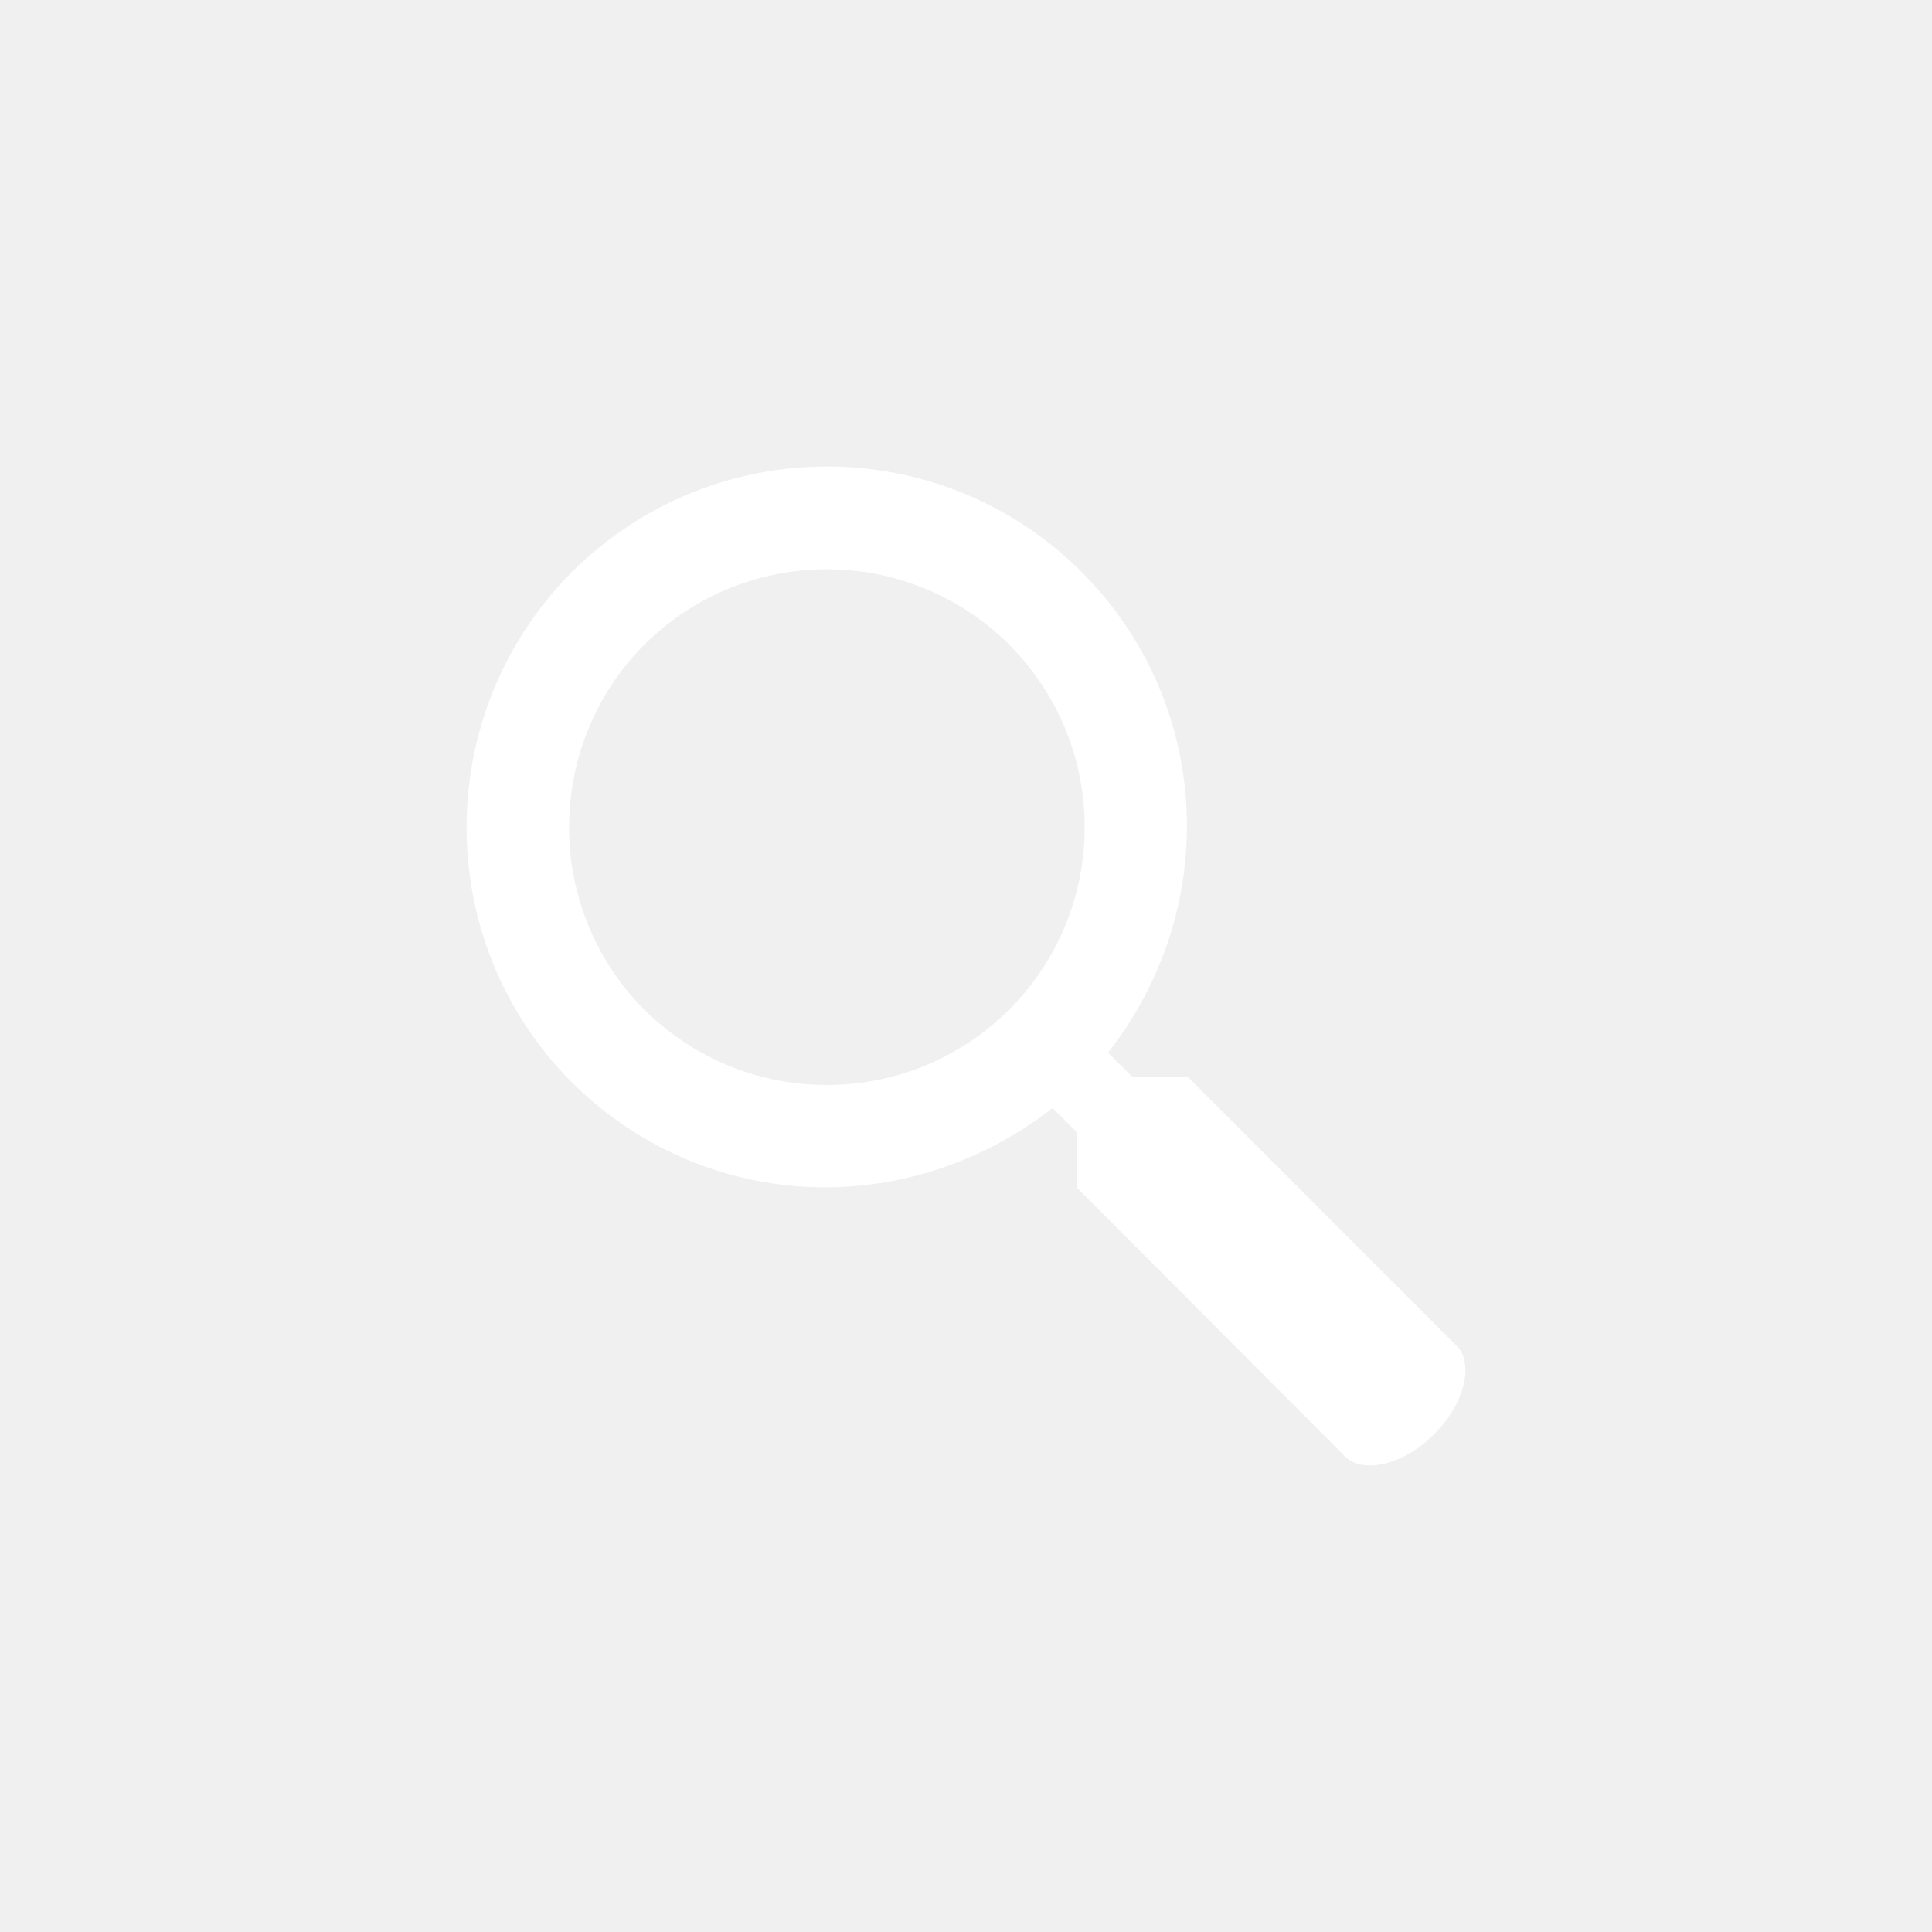
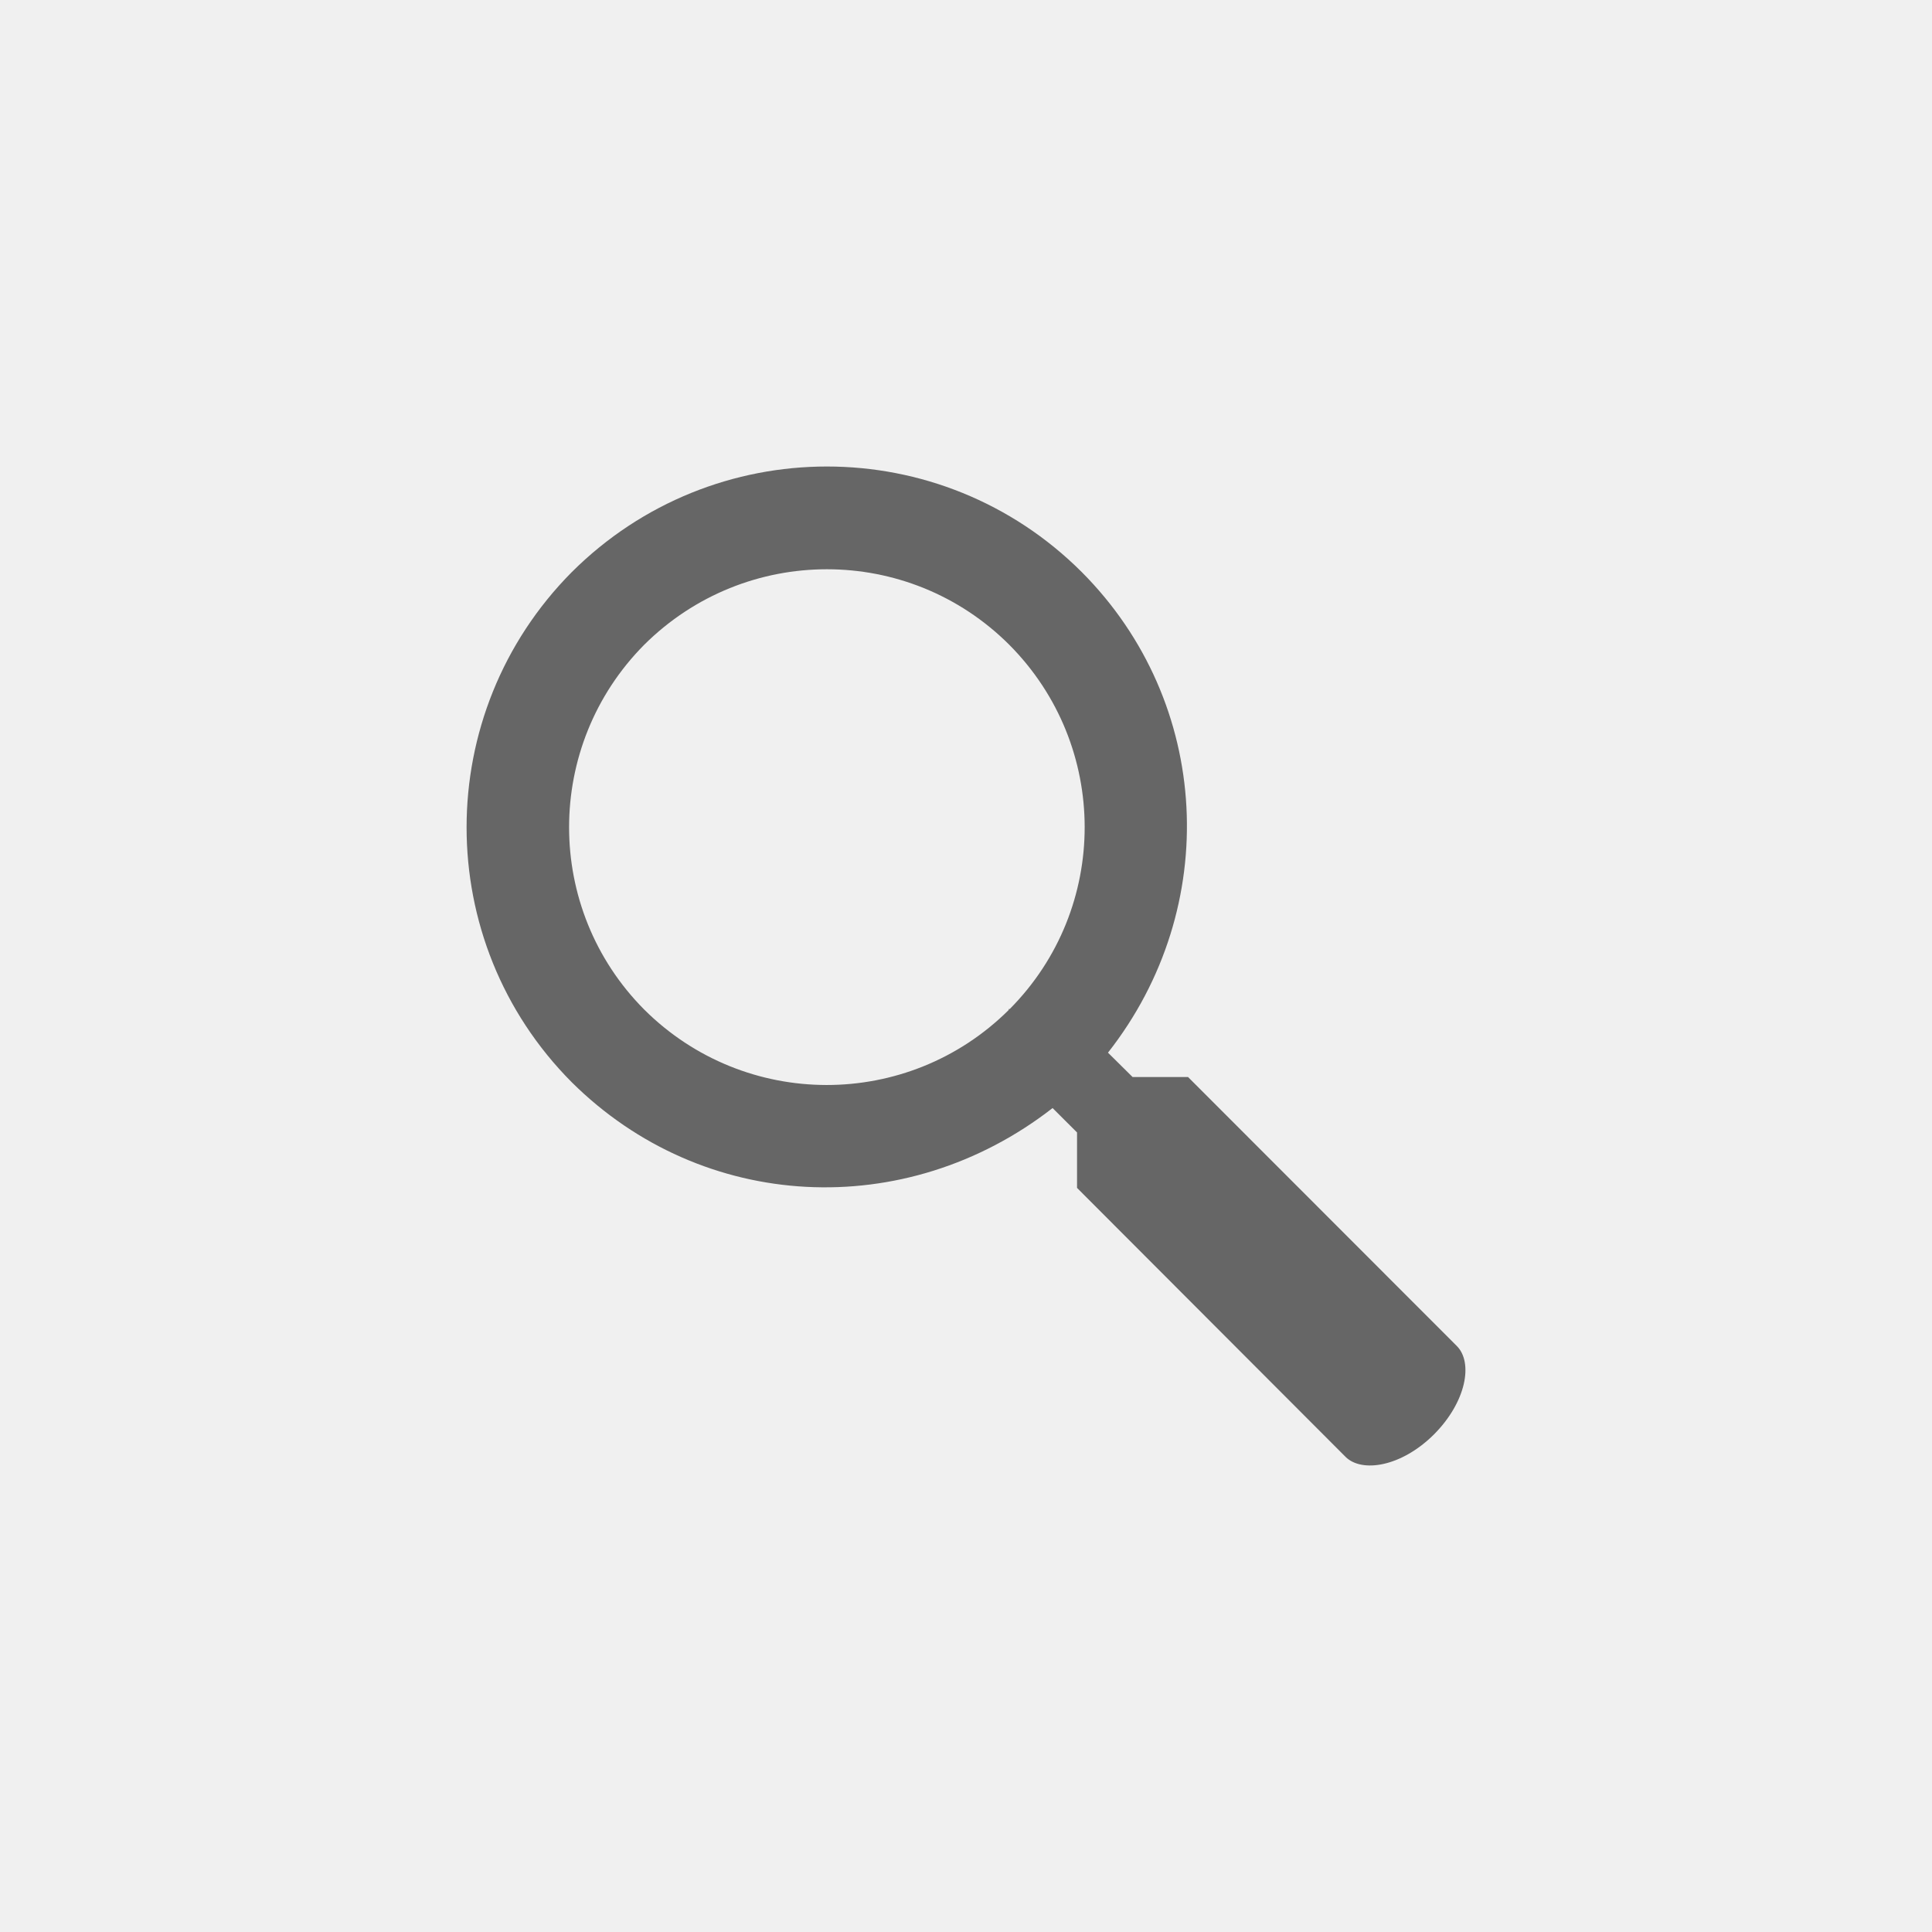
<svg xmlns="http://www.w3.org/2000/svg" version="1.1" id="svg5959" x="0px" y="0px" width="48px" height="48px" viewBox="0 0 48 48" enable-background="new 0 0 48 48" xml:space="preserve">
  <g id="layer1">
    <g id="g1682" transform="matrix(1.25,0,0,-1.25,36.05126,32.44057)">
-       <path id="path1684" fill="#FFFFFF" d="M0.114-0.8l-5.342,5.346h-1.102L-6.819,5.03    c2.267,2.885,2.064,6.957-0.52,9.551c-2.802,2.799-7.329,2.799-10.138,0c-2.786-2.809-2.788-7.338,0-10.139    c2.598-2.58,6.629-2.792,9.557-0.513l0.486-0.485V2.342l5.338-5.347c0.324-0.32,1.108-0.198,1.756,0.447    C0.307-1.908,0.441-1.126,0.114-0.8 M-8.772,5.897L-8.772,5.897h-0.02V5.878c-2.006-1.991-5.24-1.987-7.244,0.008    c-1.992,2.003-1.992,5.244,0,7.252c2.013,2,5.25,2,7.254,0C-6.784,11.13-6.784,7.899-8.772,5.897" />
+       <path id="path1684" fill="#666666" d="M0.114-0.8l-5.342,5.346h-1.102L-6.819,5.03    c2.267,2.885,2.064,6.957-0.52,9.551c-2.802,2.799-7.329,2.799-10.138,0c-2.786-2.809-2.788-7.338,0-10.139    c2.598-2.58,6.629-2.792,9.557-0.513l0.486-0.485V2.342l5.338-5.347c0.324-0.32,1.108-0.198,1.756,0.447    C0.307-1.908,0.441-1.126,0.114-0.8 M-8.772,5.897L-8.772,5.897h-0.02V5.878c-2.006-1.991-5.24-1.987-7.244,0.008    c-1.992,2.003-1.992,5.244,0,7.252c2.013,2,5.25,2,7.254,0C-6.784,11.13-6.784,7.899-8.772,5.897" />
    </g>
  </g>
</svg>
